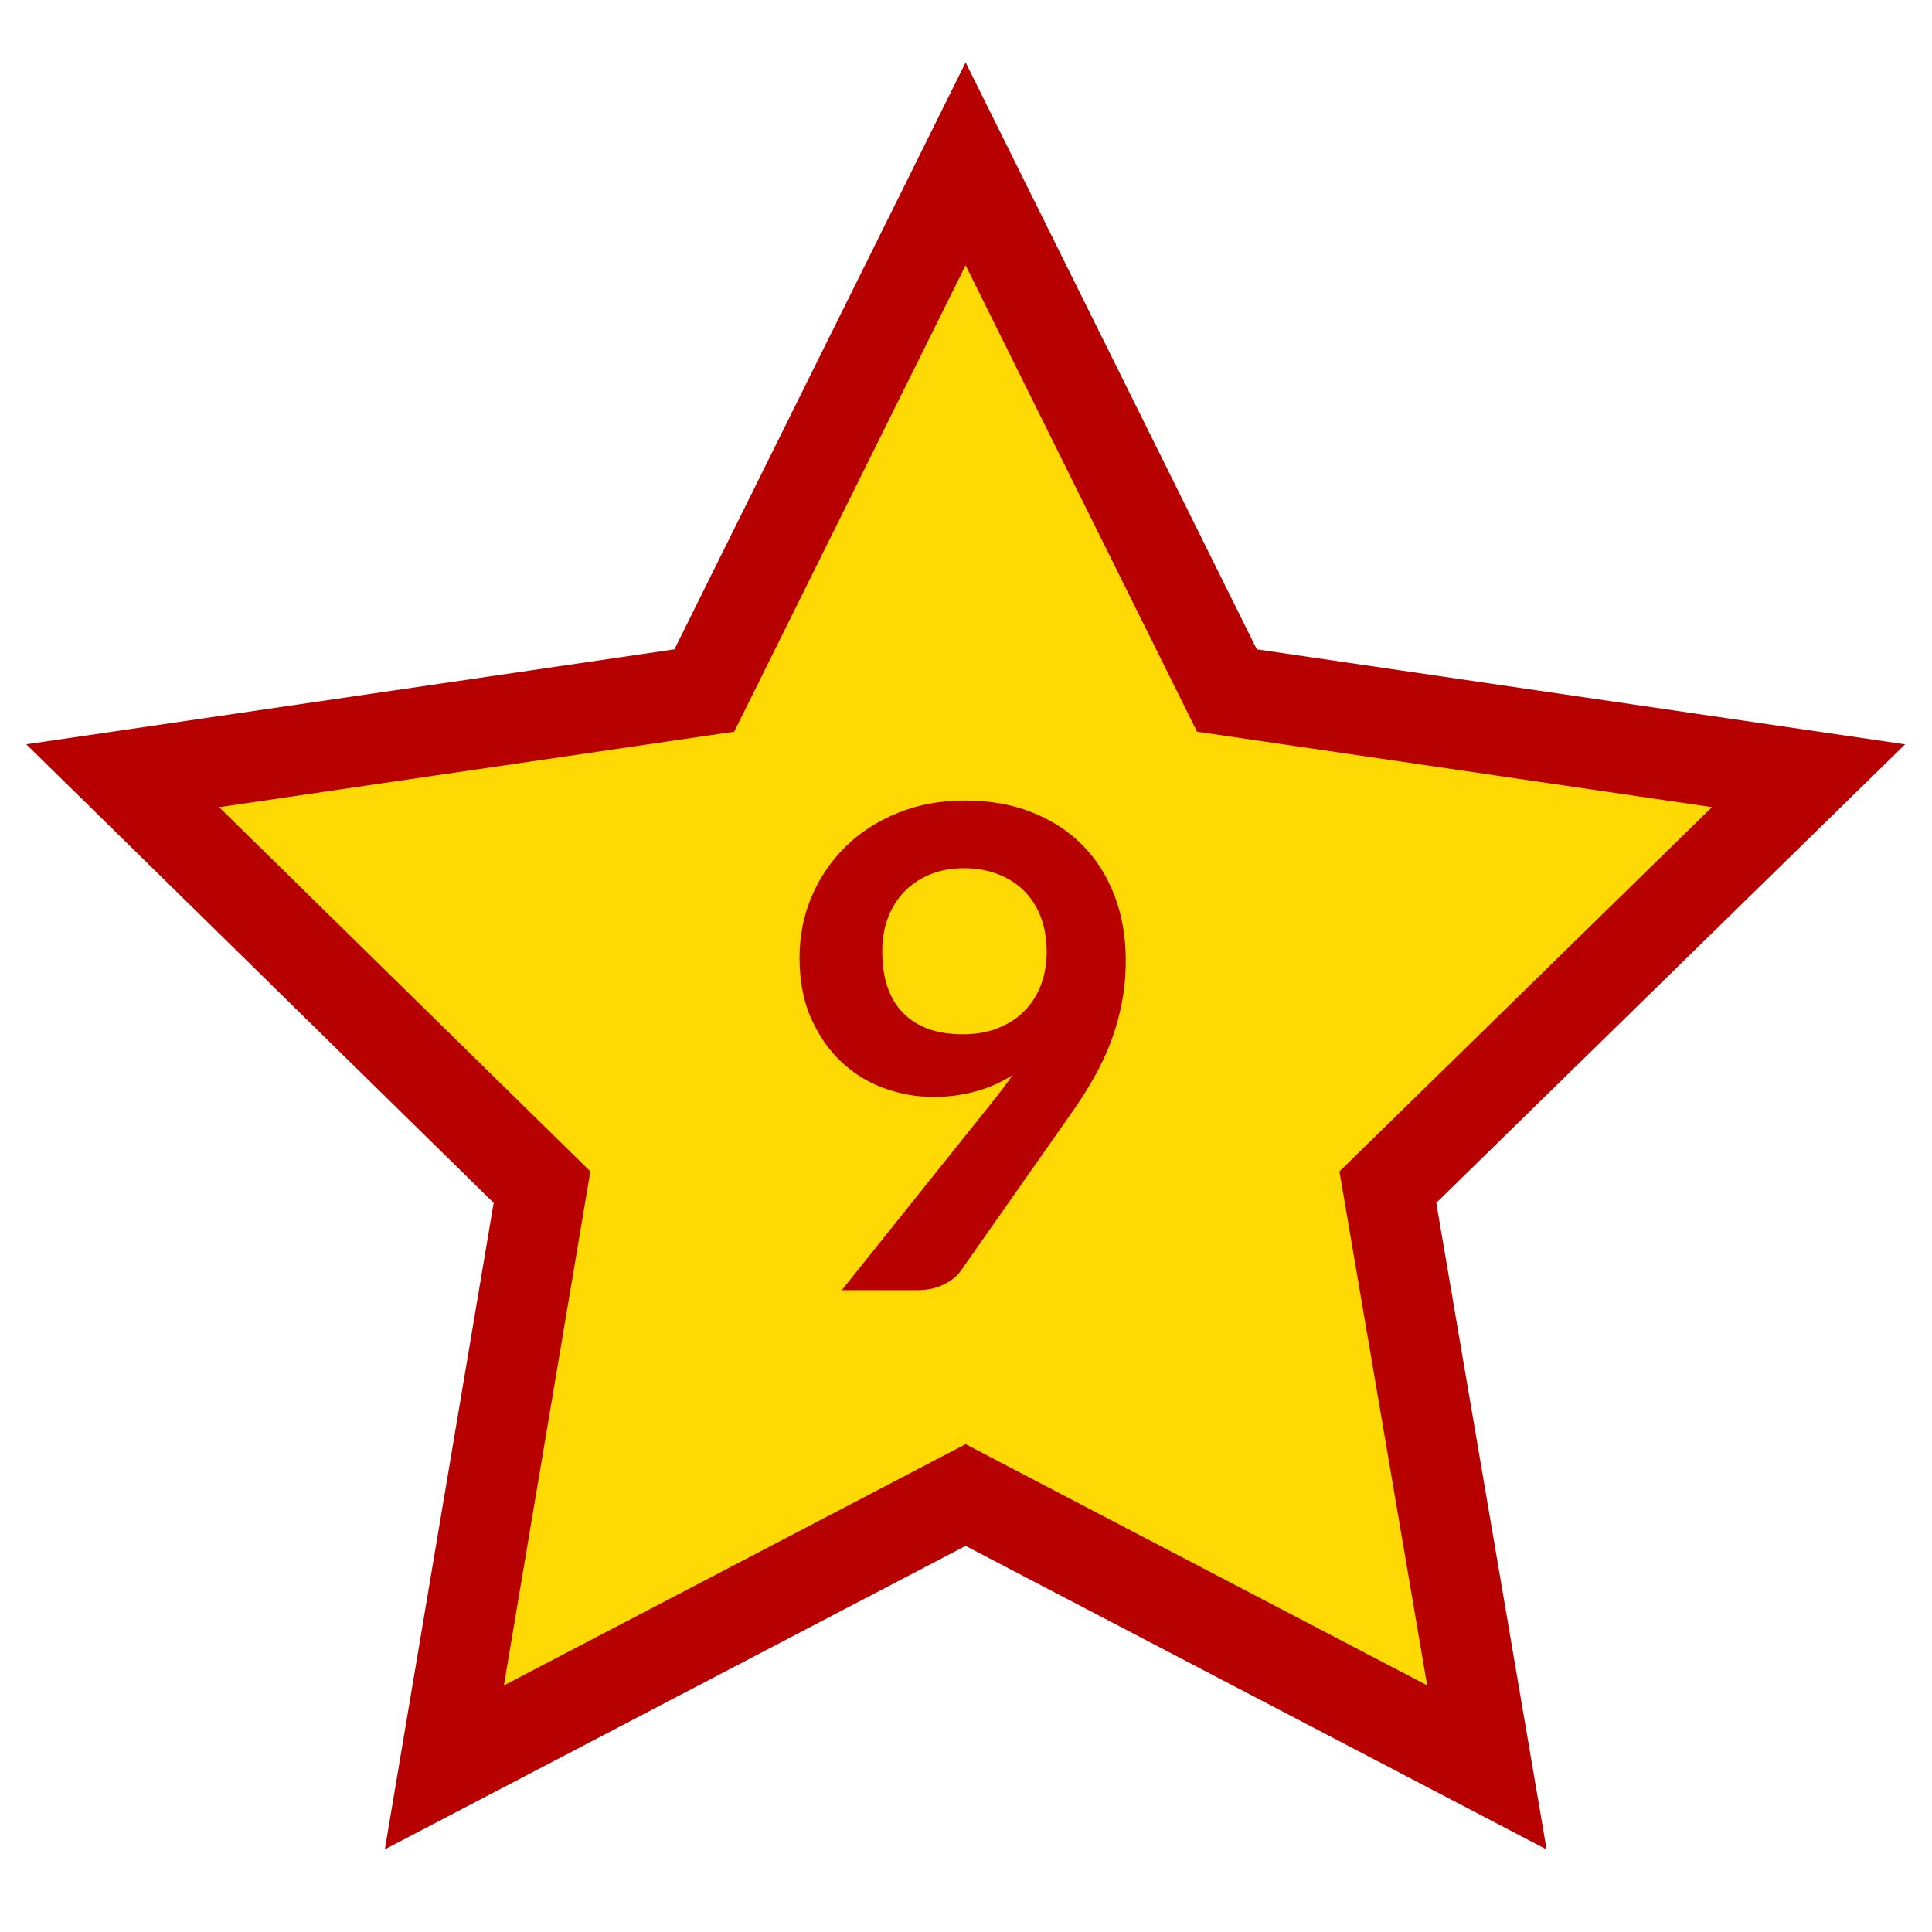
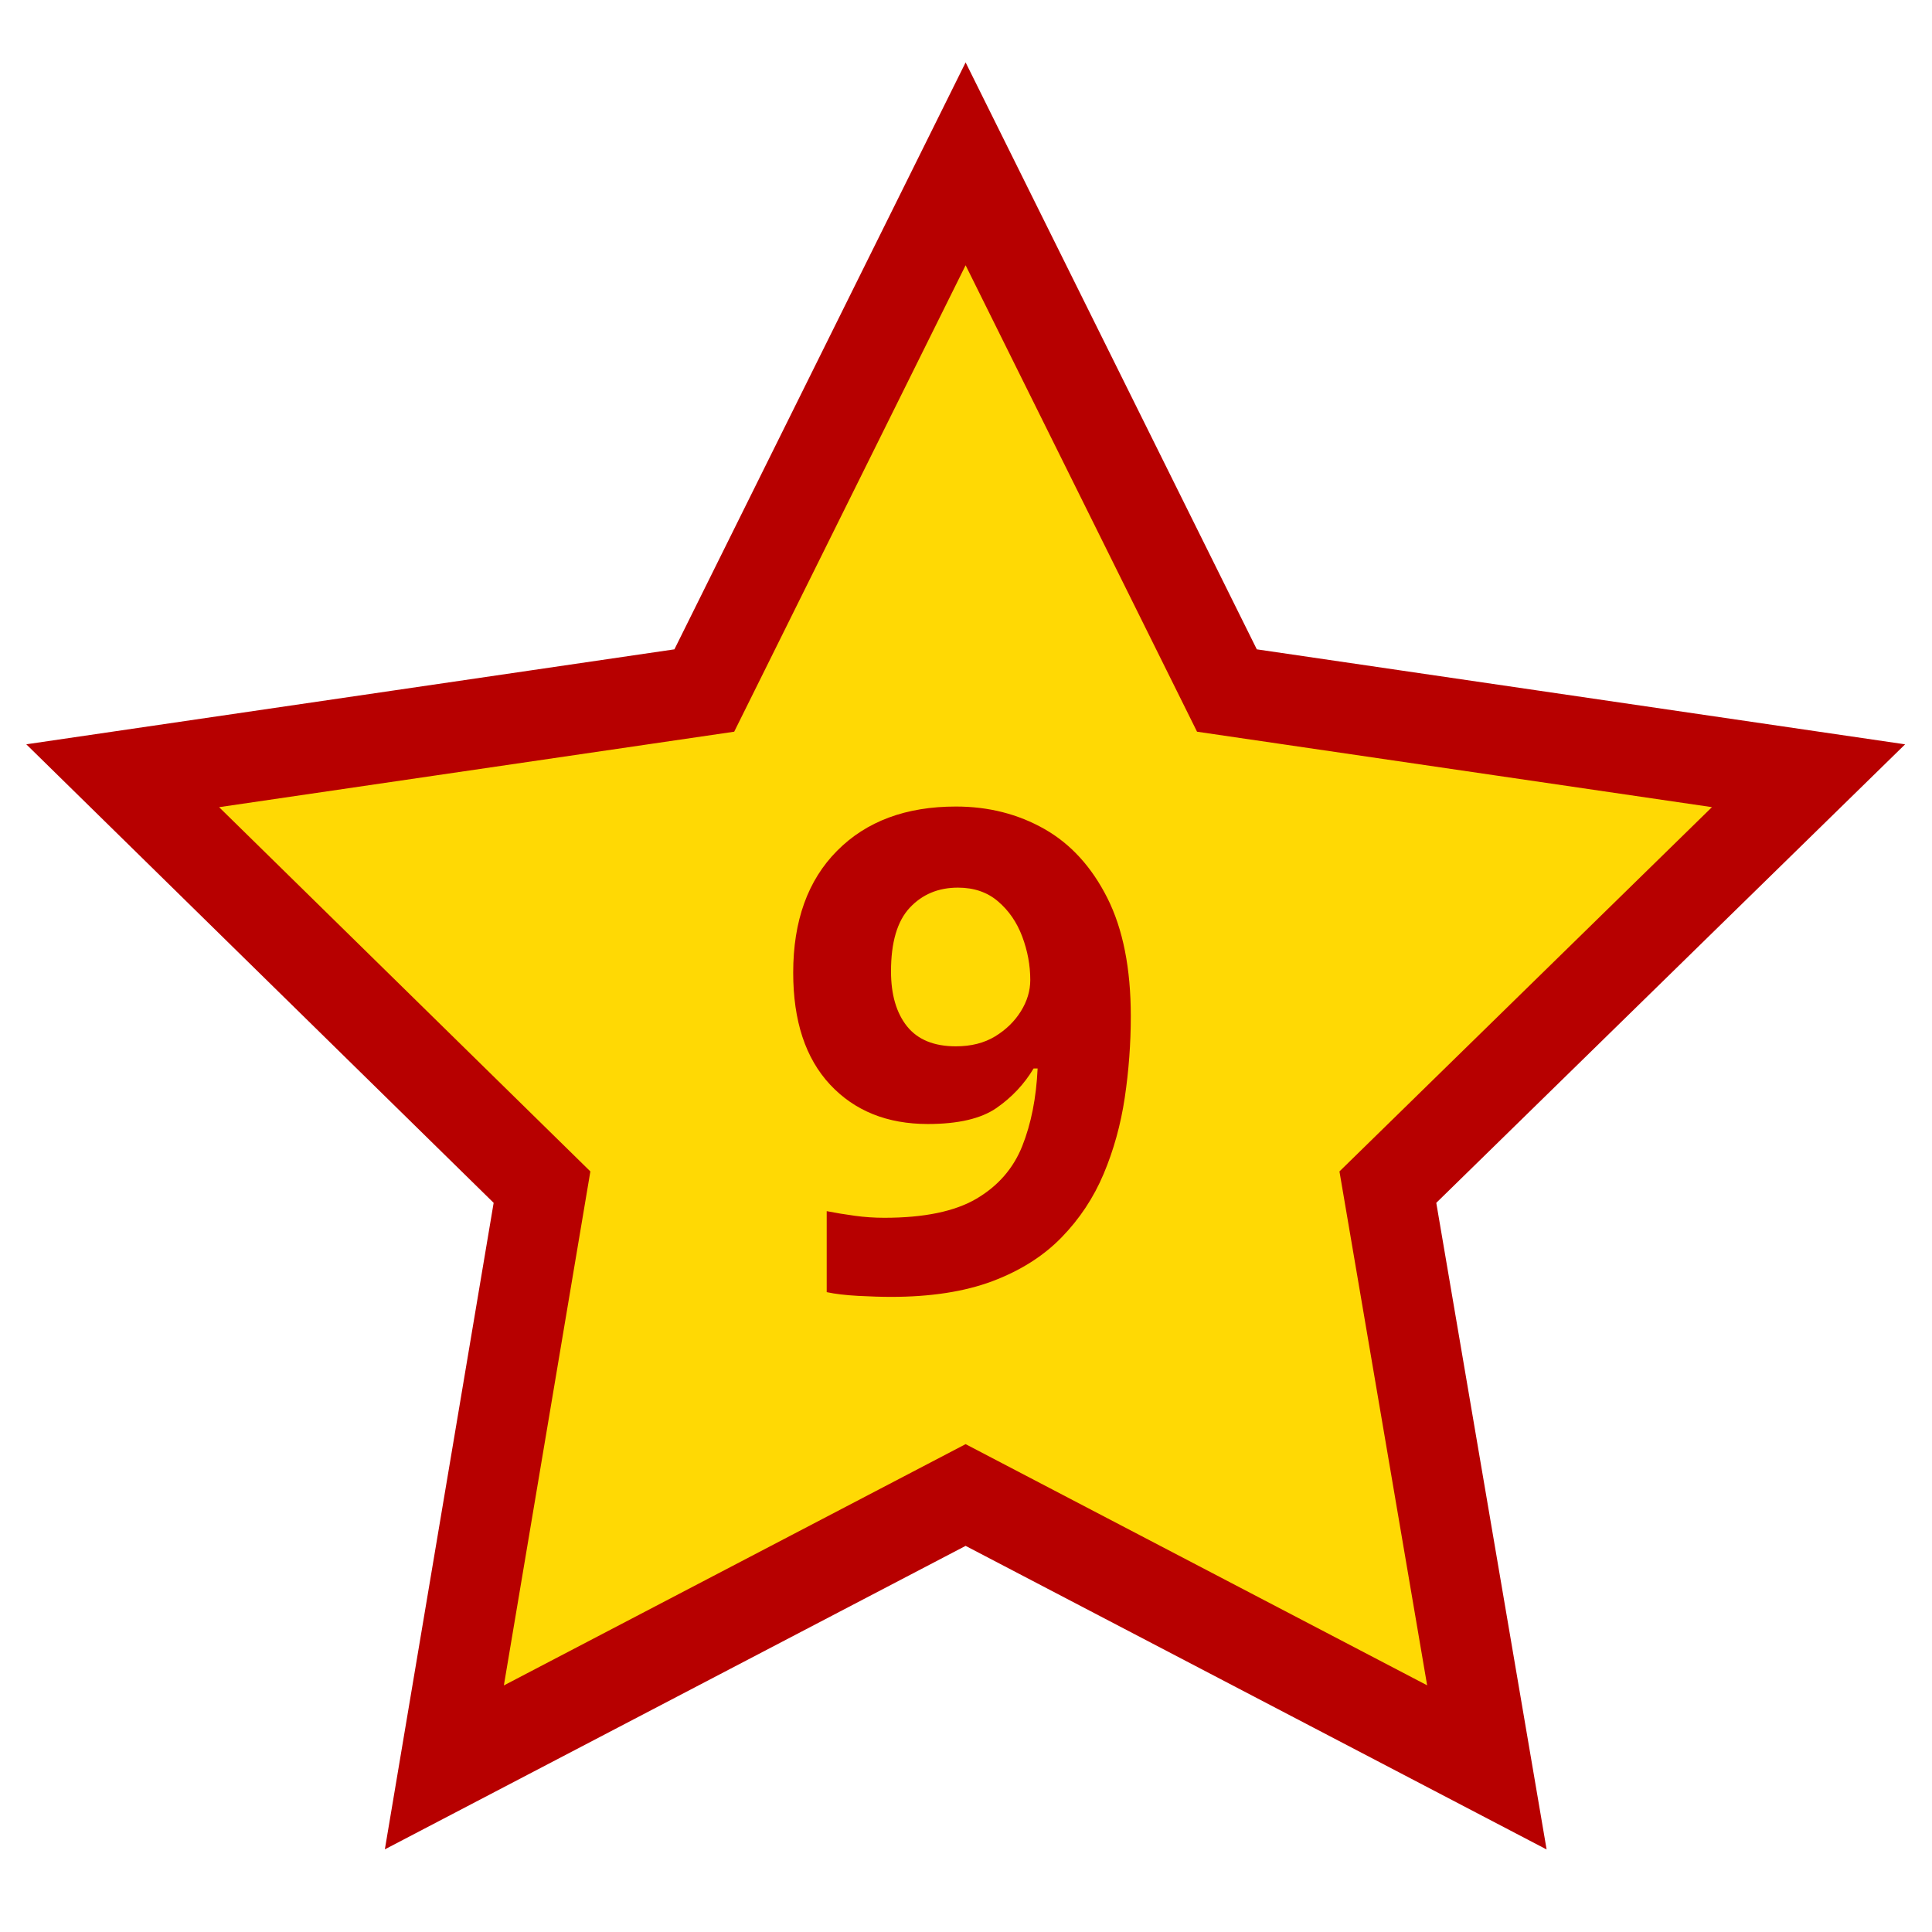
<svg xmlns="http://www.w3.org/2000/svg" version="1.1" width="300" height="300" viewBox="0 0 300 300" xml:space="preserve">
  <defs>
</defs>
  <rect x="0" y="0" width="100%" height="100%" fill="transparent" />
  <g transform="matrix(1 0 0 1 150 150)" id="434998ac-6a47-4fa9-9e9b-1ce6faa2d0f9">
    <rect style="stroke: none; stroke-width: 1; stroke-dasharray: none; stroke-linecap: butt; stroke-dashoffset: 0; stroke-linejoin: miter; stroke-miterlimit: 4; fill: rgb(255,255,255); fill-rule: nonzero; opacity: 1; visibility: hidden;" vector-effect="non-scaling-stroke" x="-150" y="-150" rx="0" ry="0" width="300" height="300" />
  </g>
  <g transform="matrix(0 0 0 0 0 0)" id="3d56e4f9-4d08-425e-935b-8b1e02ef426c">
</g>
  <g transform="matrix(3.51 0 0 3.51 149.94 149.94)" id="c01b3633-eceb-4c76-b871-699c677a79b3">
    <polygon style="stroke: rgb(183,0,0); stroke-width: 14; stroke-dasharray: none; stroke-linecap: butt; stroke-dashoffset: 0; stroke-linejoin: miter; stroke-miterlimit: 4; fill: rgb(255,217,4); fill-rule: nonzero; opacity: 1;" vector-effect="non-scaling-stroke" points="0,-35.47 11.56,-12.17 37.29,-8.4 18.68,9.8 23.06,35.47 0,23.42 -23.06,35.47 -18.74,9.8 -37.29,-8.4 -11.56,-12.17 " />
  </g>
  <g transform="matrix(0 0 0 0 0 0)">
    <g style="">
</g>
  </g>
  <g transform="matrix(0 0 0 0 0 0)">
    <g style="">
</g>
  </g>
  <g transform="matrix(0 0 0 0 0 0)">
    <g style="">
</g>
  </g>
  <g transform="matrix(0 0 0 0 0 0)">
    <g style="">
</g>
  </g>
  <g transform="matrix(1 0 0 1 150 167.66)" style="" id="70d4001d-99d1-41ed-9e90-0570bfa380d7">
-     <text xml:space="preserve" font-family="Lato" font-size="104" font-style="normal" font-weight="700" style="stroke: none; stroke-width: 1; stroke-dasharray: none; stroke-linecap: butt; stroke-dashoffset: 0; stroke-linejoin: miter; stroke-miterlimit: 4; fill: rgb(183,0,0); fill-rule: nonzero; opacity: 1; white-space: pre;">
+     <text xml:space="preserve" font-family="Amasis MT Medium" font-size="104" font-style="normal" font-weight="700" style="stroke: none; stroke-width: 1; stroke-dasharray: none; stroke-linecap: butt; stroke-dashoffset: 0; stroke-linejoin: miter; stroke-miterlimit: 4; fill: rgb(183,0,0); fill-rule: nonzero; opacity: 1; white-space: pre;">
      <tspan x="-30.16" y="32.67">9</tspan>
    </text>
  </g>
  <g transform="matrix(NaN NaN NaN NaN 0 0)">
    <g style="">
</g>
  </g>
</svg>
